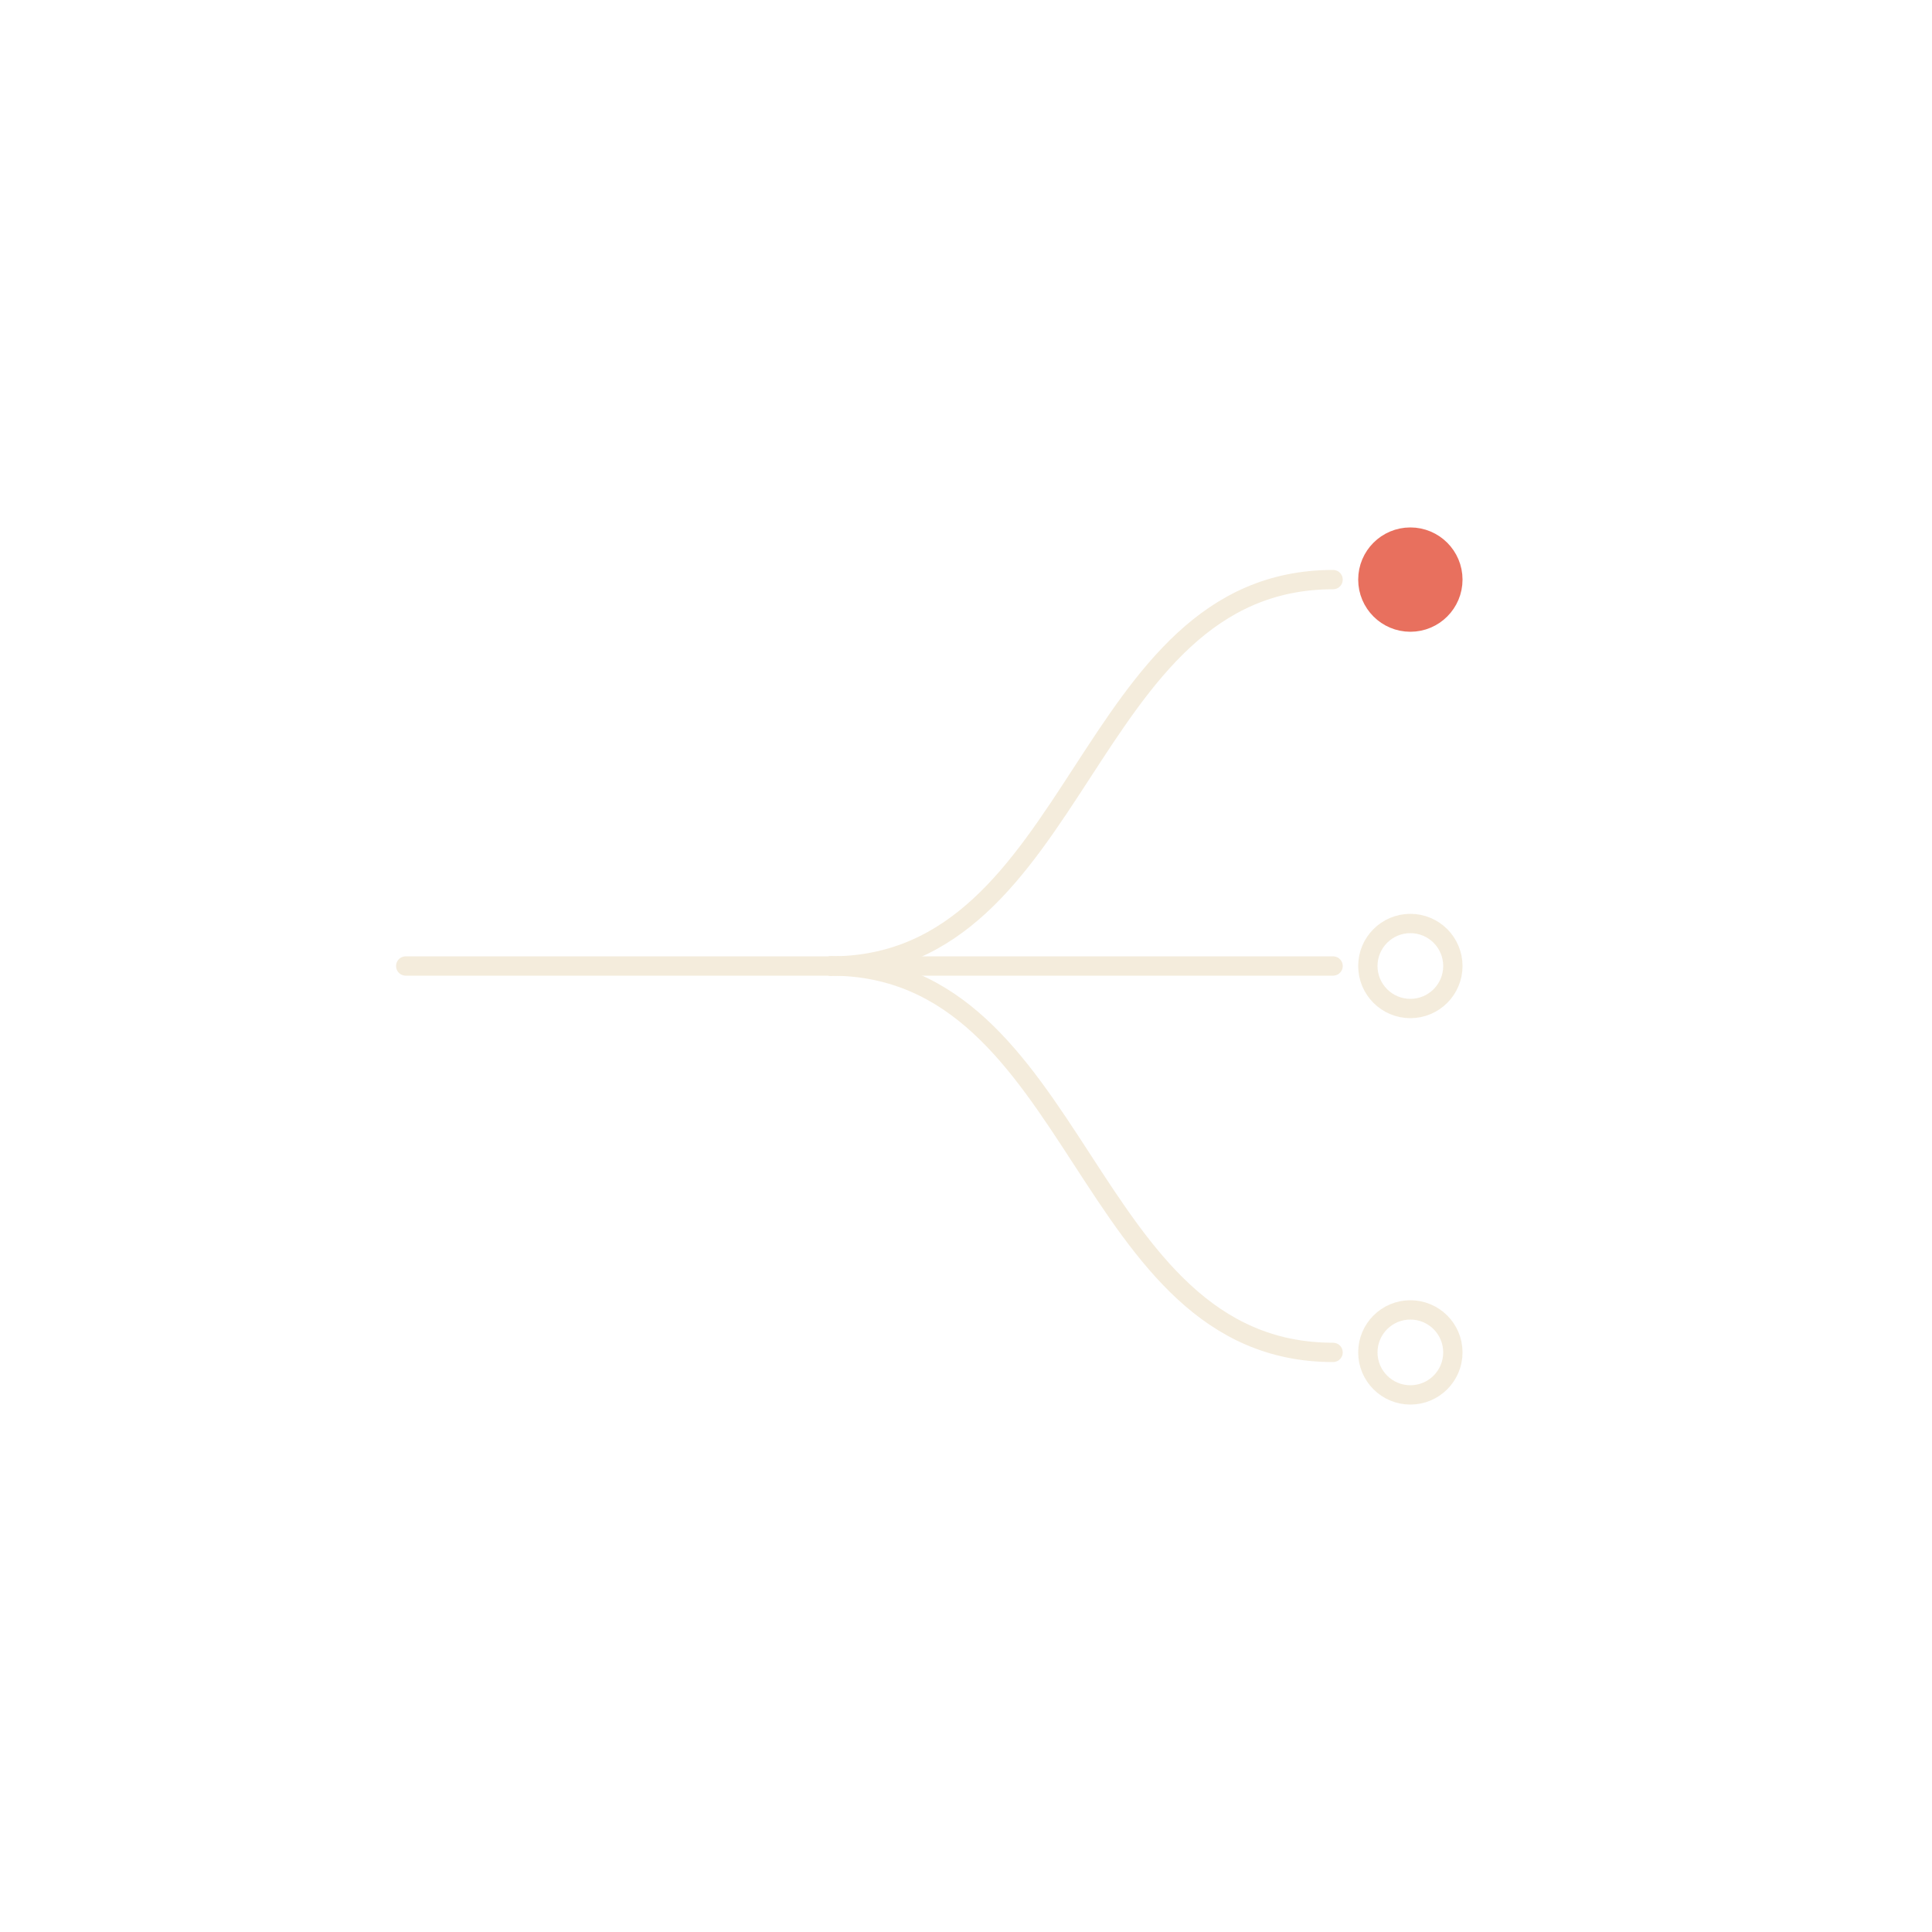
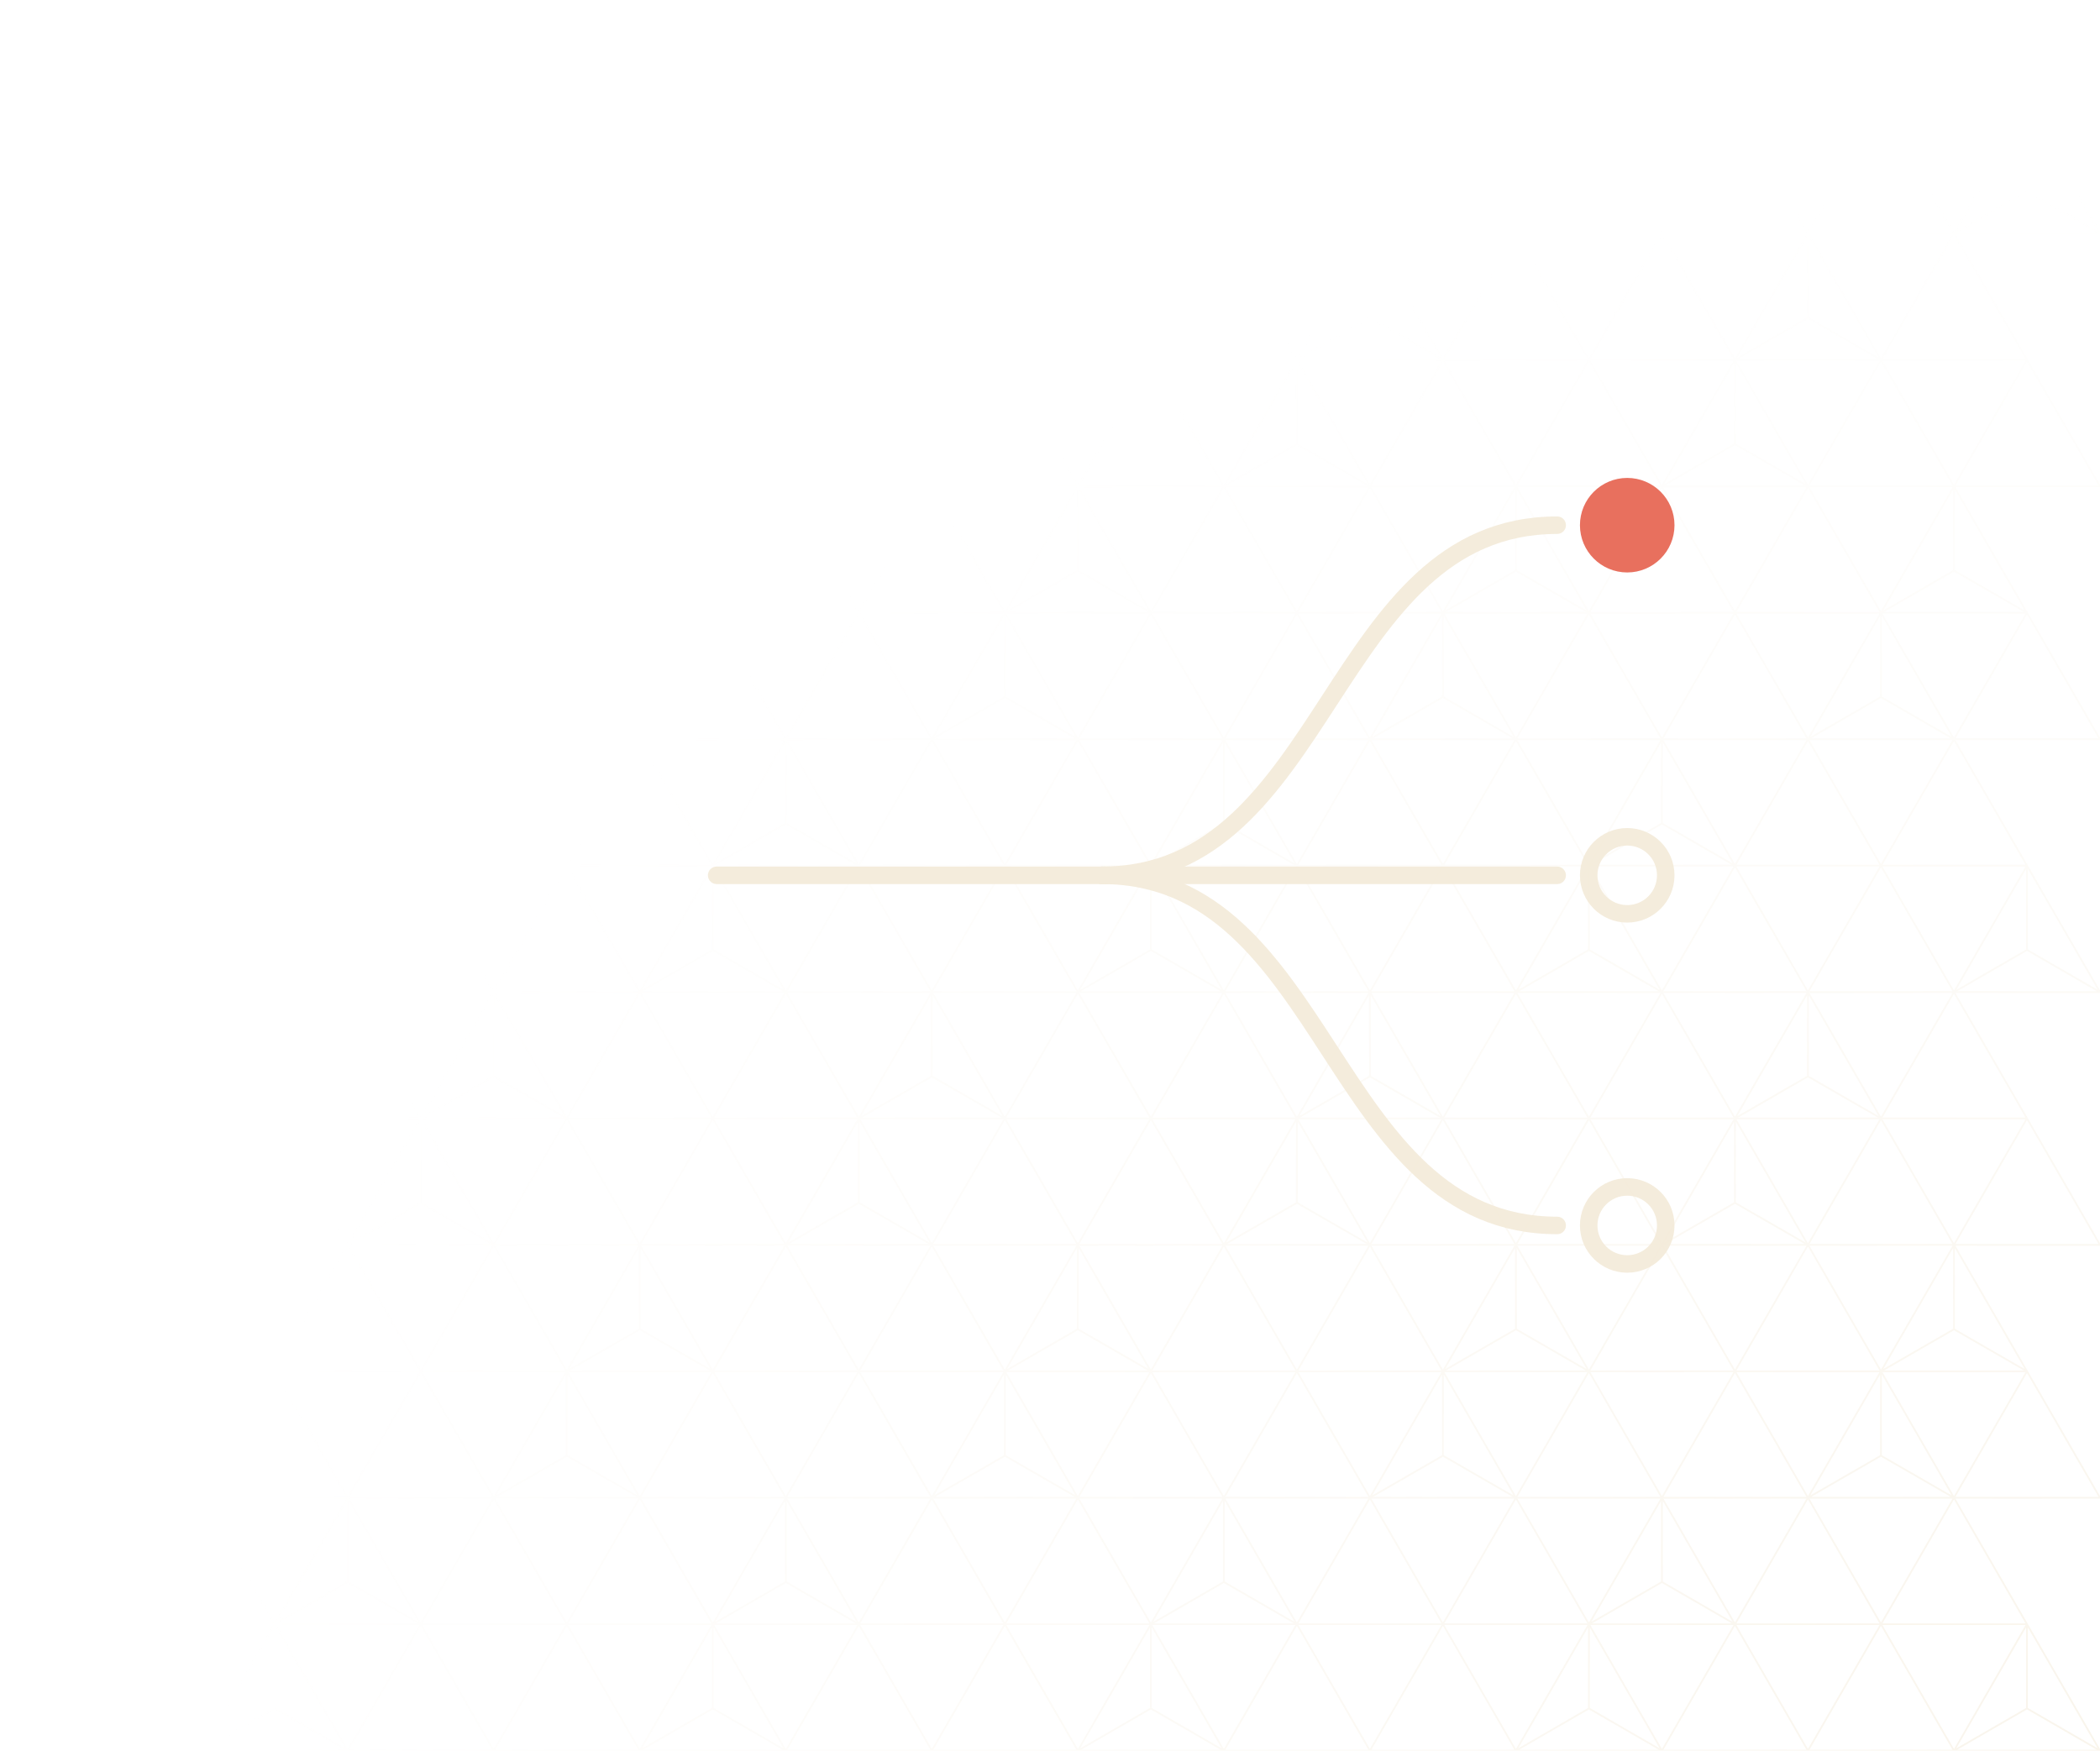
- <svg xmlns="http://www.w3.org/2000/svg" viewBox="0 0 1000 1000" width="1000" height="1000" fill="none" stroke="#f3ead8" stroke-width="10" stroke-linecap="round" stroke-linejoin="round" opacity="0.9">
-   <line x1="210.0" y1="500.0" x2="430.0" y2="500.0" />
-   <path d="M430 500 C 560 500, 560 300, 690 300" />
-   <path d="M430 500 C 560 500, 560 700, 690 700" />
-   <line x1="430.0" y1="500.0" x2="690.0" y2="500.0" />
-   <circle cx="730.0" cy="300.0" r="22.0" stroke="#e5604d" fill="#e5604d" />
-   <circle cx="730.0" cy="500.0" r="22.0" />
-   <circle cx="730.0" cy="700.0" r="22.0" />
+ <svg xmlns="http://www.w3.org/2000/svg" width="1697" height="1415" viewBox="0 0 1697 1415" fill="none">
+   <defs>
+     <radialGradient id="fade" cx="1" cy="1" r="1.05" gradientUnits="objectBoundingBox">
+       <stop offset="0" stop-color="#fff" stop-opacity="0.5" />
+       <stop offset="0.45" stop-color="#fff" stop-opacity="0.22" />
+       <stop offset="0.85" stop-color="#fff" stop-opacity="0" />
+     </radialGradient>
+     <mask id="m">
+       <rect width="1697" height="1415" fill="url(#fade)" />
+     </mask>
+   </defs>
+   <g mask="url(#m)" stroke="#f3ead8" stroke-width="1.4" stroke-linecap="round">
+     <path d="M1697 1415L1579 1415 M1579 1415L1638 1312.8 M1638 1312.8L1697 1415 M1697 1415L1638 1380.9 M1579 1415L1638 1380.9 M1638 1312.8L1638 1380.9 M1579 1415L1461 1415 M1461 1415L1520 1312.8 M1520 1312.8L1579 1415 M1461 1415L1343 1415 M1343 1415L1402 1312.8 M1402 1312.8L1461 1415 M1343 1415L1225 1415 M1225 1415L1284 1312.8 M1284 1312.8L1343 1415 M1343 1415L1284 1380.9 M1225 1415L1284 1380.9 M1284 1312.8L1284 1380.9 M1225 1415L1107 1415 M1107 1415L1166 1312.8 M1166 1312.8L1225 1415 M1107 1415L989 1415 M989 1415L1048 1312.8 M1048 1312.8L1107 1415 M989 1415L871 1415 M871 1415L930 1312.8 M930 1312.8L989 1415 M989 1415L930 1380.9 M871 1415L930 1380.9 M930 1312.8L930 1380.9 M871 1415L753 1415 M753 1415L812 1312.8 M812 1312.8L871 1415 M753 1415L635 1415 M635 1415L694 1312.8 M694 1312.8L753 1415 M635 1415L517 1415 M517 1415L576 1312.8 M576 1312.8L635 1415 M635 1415L576 1380.9 M517 1415L576 1380.9 M576 1312.8L576 1380.9 M517 1415L399 1415 M399 1415L458 1312.8 M458 1312.8L517 1415 M399 1415L281 1415 M281 1415L340 1312.8 M340 1312.8L399 1415 M281 1415L163 1415 M163 1415L222 1312.8 M222 1312.8L281 1415 M281 1415L222 1380.9 M163 1415L222 1380.9 M222 1312.8L222 1380.9 M163 1415L45 1415 M45 1415L104 1312.8 M104 1312.8L163 1415 M45 1415L-73 1415 M-73 1415L-14 1312.8 M-14 1312.8L45 1415 M-73 1415L-191 1415 M-191 1415L-132 1312.8 M-132 1312.8L-73 1415 M-73 1415L-132 1380.9 M-191 1415L-132 1380.9 M-132 1312.8L-132 1380.9 M-191 1415L-309 1415 M-309 1415L-250 1312.8 M-250 1312.8L-191 1415 M1638 1312.8L1520 1312.8 M1520 1312.8L1579 1210.6 M1579 1210.6L1638 1312.8 M1520 1312.8L1402 1312.8 M1402 1312.8L1461 1210.6 M1461 1210.6L1520 1312.8 M1402 1312.8L1284 1312.8 M1284 1312.8L1343 1210.6 M1343 1210.6L1402 1312.8 M1402 1312.8L1343 1278.7 M1284 1312.8L1343 1278.7 M1343 1210.6L1343 1278.7 M1284 1312.8L1166 1312.8 M1166 1312.8L1225 1210.6 M1225 1210.6L1284 1312.8 M1166 1312.8L1048 1312.8 M1048 1312.8L1107 1210.6 M1107 1210.6L1166 1312.8 M1048 1312.8L930 1312.8 M930 1312.8L989 1210.6 M989 1210.6L1048 1312.8 M1048 1312.8L989 1278.7 M930 1312.8L989 1278.7 M989 1210.6L989 1278.7 M930 1312.8L812 1312.8 M812 1312.8L871 1210.6 M871 1210.6L930 1312.8 M812 1312.8L694 1312.8 M694 1312.8L753 1210.6 M753 1210.6L812 1312.8 M694 1312.8L576 1312.8 M576 1312.8L635 1210.6 M635 1210.6L694 1312.8 M694 1312.8L635 1278.7 M576 1312.8L635 1278.7 M635 1210.6L635 1278.7 M576 1312.8L458 1312.8 M458 1312.8L517 1210.6 M517 1210.6L576 1312.8 M458 1312.8L340 1312.8 M340 1312.8L399 1210.6 M399 1210.6L458 1312.8 M340 1312.8L222 1312.8 M222 1312.8L281 1210.6 M281 1210.6L340 1312.8 M340 1312.8L281 1278.7 M222 1312.8L281 1278.7 M281 1210.6L281 1278.7 M222 1312.8L104 1312.8 M104 1312.8L163 1210.6 M163 1210.6L222 1312.8 M104 1312.8L-14 1312.8 M-14 1312.8L45 1210.6 M45 1210.6L104 1312.8 M-14 1312.8L-132 1312.8 M-132 1312.8L-73 1210.6 M-73 1210.6L-14 1312.8 M-14 1312.8L-73 1278.7 M-132 1312.8L-73 1278.7 M-73 1210.6L-73 1278.7 M-132 1312.8L-250 1312.8 M-250 1312.8L-191 1210.6 M-191 1210.6L-132 1312.8 M-250 1312.8L-368 1312.8 M-368 1312.8L-309 1210.6 M-309 1210.6L-250 1312.8 M1697 1210.6L1579 1210.6 M1579 1210.6L1638 1108.4 M1638 1108.4L1697 1210.6 M1579 1210.6L1461 1210.6 M1461 1210.6L1520 1108.4 M1520 1108.4L1579 1210.6 M1579 1210.6L1520 1176.6 M1461 1210.6L1520 1176.6 M1520 1108.4L1520 1176.6 M1461 1210.6L1343 1210.6 M1343 1210.6L1402 1108.4 M1402 1108.4L1461 1210.6 M1343 1210.6L1225 1210.6 M1225 1210.6L1284 1108.4 M1284 1108.4L1343 1210.6 M1225 1210.6L1107 1210.6 M1107 1210.6L1166 1108.4 M1166 1108.4L1225 1210.6 M1225 1210.6L1166 1176.6 M1107 1210.6L1166 1176.6 M1166 1108.4L1166 1176.6 M1107 1210.6L989 1210.6 M989 1210.6L1048 1108.4 M1048 1108.4L1107 1210.6 M989 1210.6L871 1210.6 M871 1210.6L930 1108.4 M930 1108.4L989 1210.6 M871 1210.6L753 1210.6 M753 1210.6L812 1108.4 M812 1108.4L871 1210.6 M871 1210.6L812 1176.6 M753 1210.6L812 1176.6 M812 1108.4L812 1176.6 M753 1210.6L635 1210.6 M635 1210.6L694 1108.4 M694 1108.4L753 1210.6 M635 1210.6L517 1210.6 M517 1210.6L576 1108.4 M576 1108.4L635 1210.6 M517 1210.6L399 1210.6 M399 1210.6L458 1108.4 M458 1108.4L517 1210.6 M517 1210.6L458 1176.6 M399 1210.6L458 1176.6 M458 1108.4L458 1176.6 M399 1210.6L281 1210.6 M281 1210.6L340 1108.4 M340 1108.4L399 1210.6 M281 1210.6L163 1210.6 M163 1210.6L222 1108.4 M222 1108.4L281 1210.6 M163 1210.6L45 1210.6 M45 1210.6L104 1108.4 M104 1108.4L163 1210.6 M163 1210.6L104 1176.6 M45 1210.6L104 1176.6 M104 1108.4L104 1176.6 M45 1210.6L-73 1210.6 M-73 1210.6L-14 1108.4 M-14 1108.4L45 1210.6 M-73 1210.6L-191 1210.6 M-191 1210.6L-132 1108.4 M-132 1108.4L-73 1210.6 M-191 1210.6L-309 1210.6 M-309 1210.6L-250 1108.4 M-250 1108.4L-191 1210.6 M-191 1210.6L-250 1176.6 M-309 1210.6L-250 1176.6 M-250 1108.4L-250 1176.6 M1638 1108.4L1520 1108.4 M1520 1108.4L1579 1006.2 M1579 1006.2L1638 1108.4 M1638 1108.4L1579 1074.4 M1520 1108.4L1579 1074.4 M1579 1006.2L1579 1074.4 M1520 1108.4L1402 1108.4 M1402 1108.4L1461 1006.2 M1461 1006.2L1520 1108.4 M1402 1108.4L1284 1108.4 M1284 1108.4L1343 1006.2 M1343 1006.2L1402 1108.4 M1284 1108.4L1166 1108.4 M1166 1108.4L1225 1006.2 M1225 1006.2L1284 1108.4 M1284 1108.4L1225 1074.4 M1166 1108.4L1225 1074.4 M1225 1006.2L1225 1074.4 M1166 1108.4L1048 1108.4 M1048 1108.4L1107 1006.2 M1107 1006.2L1166 1108.4 M1048 1108.4L930 1108.4 M930 1108.4L989 1006.2 M989 1006.2L1048 1108.4 M930 1108.4L812 1108.4 M812 1108.4L871 1006.2 M871 1006.2L930 1108.4 M930 1108.4L871 1074.4 M812 1108.4L871 1074.4 M871 1006.2L871 1074.4 M812 1108.4L694 1108.4 M694 1108.4L753 1006.2 M753 1006.2L812 1108.4 M694 1108.4L576 1108.4 M576 1108.4L635 1006.2 M635 1006.2L694 1108.4 M576 1108.4L458 1108.4 M458 1108.4L517 1006.2 M517 1006.2L576 1108.4 M576 1108.4L517 1074.4 M458 1108.4L517 1074.4 M517 1006.2L517 1074.4 M458 1108.4L340 1108.4 M340 1108.4L399 1006.2 M399 1006.2L458 1108.4 M340 1108.4L222 1108.4 M222 1108.4L281 1006.2 M281 1006.2L340 1108.4 M222 1108.4L104 1108.4 M104 1108.4L163 1006.2 M163 1006.2L222 1108.4 M222 1108.4L163 1074.4 M104 1108.4L163 1074.4 M163 1006.2L163 1074.4 M104 1108.4L-14 1108.4 M-14 1108.4L45 1006.2 M45 1006.2L104 1108.4 M-14 1108.4L-132 1108.4 M-132 1108.4L-73 1006.2 M-73 1006.2L-14 1108.4 M-132 1108.4L-250 1108.4 M-250 1108.4L-191 1006.2 M-191 1006.2L-132 1108.4 M-132 1108.4L-191 1074.4 M-250 1108.4L-191 1074.4 M-191 1006.2L-191 1074.4 M-250 1108.4L-368 1108.4 M-368 1108.4L-309 1006.2 M-309 1006.2L-250 1108.4 M1697 1006.2L1579 1006.2 M1579 1006.2L1638 904 M1638 904L1697 1006.2 M1579 1006.2L1461 1006.2 M1461 1006.2L1520 904 M1520 904L1579 1006.2 M1461 1006.2L1343 1006.2 M1343 1006.2L1402 904 M1402 904L1461 1006.2 M1461 1006.2L1402 972.2 M1343 1006.2L1402 972.2 M1402 904L1402 972.2 M1343 1006.2L1225 1006.2 M1225 1006.2L1284 904 M1284 904L1343 1006.2 M1225 1006.2L1107 1006.2 M1107 1006.2L1166 904 M1166 904L1225 1006.2 M1107 1006.2L989 1006.2 M989 1006.2L1048 904 M1048 904L1107 1006.2 M1107 1006.2L1048 972.2 M989 1006.2L1048 972.2 M1048 904L1048 972.2 M989 1006.2L871 1006.2 M871 1006.2L930 904 M930 904L989 1006.2 M871 1006.2L753 1006.2 M753 1006.2L812 904 M812 904L871 1006.2 M753 1006.2L635 1006.2 M635 1006.2L694 904 M694 904L753 1006.2 M753 1006.2L694 972.2 M635 1006.2L694 972.2 M694 904L694 972.2 M635 1006.2L517 1006.2 M517 1006.2L576 904 M576 904L635 1006.2 M517 1006.2L399 1006.2 M399 1006.2L458 904 M458 904L517 1006.2 M399 1006.2L281 1006.2 M281 1006.2L340 904 M340 904L399 1006.2 M399 1006.2L340 972.2 M281 1006.2L340 972.2 M340 904L340 972.2 M281 1006.2L163 1006.2 M163 1006.2L222 904 M222 904L281 1006.2 M163 1006.2L45 1006.2 M45 1006.2L104 904 M104 904L163 1006.2 M45 1006.2L-73 1006.2 M-73 1006.2L-14 904 M-14 904L45 1006.2 M45 1006.2L-14 972.2 M-73 1006.2L-14 972.2 M-14 904L-14 972.2 M-73 1006.2L-191 1006.2 M-191 1006.2L-132 904 M-132 904L-73 1006.2 M-191 1006.2L-309 1006.2 M-309 1006.2L-250 904 M-250 904L-191 1006.2 M1638 904L1520 904 M1520 904L1579 801.9 M1579 801.9L1638 904 M1520 904L1402 904 M1402 904L1461 801.9 M1461 801.9L1520 904 M1520 904L1461 870 M1402 904L1461 870 M1461 801.9L1461 870 M1402 904L1284 904 M1284 904L1343 801.9 M1343 801.9L1402 904 M1284 904L1166 904 M1166 904L1225 801.9 M1225 801.9L1284 904 M1166 904L1048 904 M1048 904L1107 801.9 M1107 801.9L1166 904 M1166 904L1107 870 M1048 904L1107 870 M1107 801.9L1107 870 M1048 904L930 904 M930 904L989 801.9 M989 801.9L1048 904 M930 904L812 904 M812 904L871 801.9 M871 801.9L930 904 M812 904L694 904 M694 904L753 801.9 M753 801.9L812 904 M812 904L753 870 M694 904L753 870 M753 801.9L753 870 M694 904L576 904 M576 904L635 801.9 M635 801.9L694 904 M576 904L458 904 M458 904L517 801.9 M517 801.9L576 904 M458 904L340 904 M340 904L399 801.9 M399 801.9L458 904 M458 904L399 870 M340 904L399 870 M399 801.9L399 870 M340 904L222 904 M222 904L281 801.9 M281 801.9L340 904 M222 904L104 904 M104 904L163 801.9 M163 801.9L222 904 M104 904L-14 904 M-14 904L45 801.9 M45 801.9L104 904 M104 904L45 870 M-14 904L45 870 M45 801.9L45 870 M-14 904L-132 904 M-132 904L-73 801.9 M-73 801.9L-14 904 M-132 904L-250 904 M-250 904L-191 801.9 M-191 801.9L-132 904 M-250 904L-368 904 M-368 904L-309 801.9 M-309 801.9L-250 904 M-250 904L-309 870 M-368 904L-309 870 M-309 801.9L-309 870 M1697 801.9L1579 801.9 M1579 801.9L1638 699.7 M1638 699.7L1697 801.9 M1697 801.9L1638 767.8 M1579 801.9L1638 767.8 M1638 699.7L1638 767.8 M1579 801.9L1461 801.9 M1461 801.9L1520 699.7 M1520 699.7L1579 801.9 M1461 801.9L1343 801.9 M1343 801.9L1402 699.7 M1402 699.7L1461 801.9 M1343 801.9L1225 801.9 M1225 801.9L1284 699.7 M1284 699.7L1343 801.9 M1343 801.9L1284 767.8 M1225 801.9L1284 767.8 M1284 699.7L1284 767.8 M1225 801.9L1107 801.9 M1107 801.9L1166 699.7 M1166 699.7L1225 801.9 M1107 801.9L989 801.9 M989 801.9L1048 699.7 M1048 699.7L1107 801.9 M989 801.9L871 801.9 M871 801.9L930 699.7 M930 699.7L989 801.9 M989 801.9L930 767.8 M871 801.9L930 767.8 M930 699.7L930 767.8 M871 801.9L753 801.9 M753 801.9L812 699.7 M812 699.7L871 801.9 M753 801.9L635 801.9 M635 801.9L694 699.7 M694 699.7L753 801.9 M635 801.9L517 801.9 M517 801.9L576 699.7 M576 699.7L635 801.9 M635 801.9L576 767.8 M517 801.9L576 767.8 M576 699.7L576 767.8 M517 801.9L399 801.9 M399 801.9L458 699.7 M458 699.7L517 801.9 M399 801.9L281 801.9 M281 801.9L340 699.7 M340 699.7L399 801.9 M281 801.9L163 801.9 M163 801.9L222 699.7 M222 699.7L281 801.9 M281 801.9L222 767.8 M163 801.9L222 767.8 M222 699.7L222 767.8 M163 801.9L45 801.9 M45 801.9L104 699.7 M104 699.7L163 801.9 M45 801.9L-73 801.9 M-73 801.9L-14 699.7 M-14 699.7L45 801.9 M-73 801.9L-191 801.9 M-191 801.9L-132 699.7 M-132 699.7L-73 801.9 M-73 801.9L-132 767.8 M-191 801.9L-132 767.8 M-132 699.7L-132 767.8 M-191 801.9L-309 801.9 M-309 801.9L-250 699.7 M-250 699.7L-191 801.9 M1638 699.7L1520 699.7 M1520 699.7L1579 597.5 M1579 597.5L1638 699.7 M1520 699.7L1402 699.7 M1402 699.7L1461 597.5 M1461 597.5L1520 699.7 M1402 699.7L1284 699.7 M1284 699.7L1343 597.5 M1343 597.5L1402 699.7 M1402 699.7L1343 665.6 M1284 699.7L1343 665.6 M1343 597.5L1343 665.6 M1284 699.7L1166 699.7 M1166 699.7L1225 597.5 M1225 597.5L1284 699.7 M1166 699.7L1048 699.7 M1048 699.7L1107 597.5 M1107 597.5L1166 699.7 M1048 699.7L930 699.7 M930 699.7L989 597.5 M989 597.5L1048 699.7 M1048 699.7L989 665.6 M930 699.7L989 665.6 M989 597.5L989 665.6 M930 699.7L812 699.7 M812 699.7L871 597.5 M871 597.5L930 699.7 M812 699.7L694 699.7 M694 699.7L753 597.5 M753 597.5L812 699.7 M694 699.7L576 699.7 M576 699.7L635 597.5 M635 597.5L694 699.7 M694 699.7L635 665.6 M576 699.7L635 665.6 M635 597.5L635 665.6 M576 699.7L458 699.7 M458 699.7L517 597.5 M517 597.5L576 699.7 M458 699.7L340 699.7 M340 699.7L399 597.5 M399 597.5L458 699.7 M340 699.7L222 699.7 M222 699.7L281 597.5 M281 597.5L340 699.7 M340 699.7L281 665.6 M222 699.7L281 665.6 M281 597.5L281 665.6 M222 699.7L104 699.7 M104 699.7L163 597.5 M163 597.5L222 699.7 M104 699.7L-14 699.7 M-14 699.7L45 597.5 M45 597.5L104 699.7 M-14 699.7L-132 699.7 M-132 699.7L-73 597.5 M-73 597.5L-14 699.7 M-14 699.7L-73 665.6 M-132 699.7L-73 665.6 M-73 597.5L-73 665.6 M-132 699.7L-250 699.7 M-250 699.7L-191 597.5 M-191 597.5L-132 699.7 M-250 699.7L-368 699.7 M-368 699.7L-309 597.5 M-309 597.5L-250 699.7 M1697 597.5L1579 597.5 M1579 597.5L1638 495.3 M1638 495.3L1697 597.5 M1579 597.5L1461 597.5 M1461 597.5L1520 495.3 M1520 495.3L1579 597.5 M1579 597.5L1520 563.4 M1461 597.5L1520 563.4 M1520 495.3L1520 563.4 M1461 597.5L1343 597.5 M1343 597.5L1402 495.3 M1402 495.3L1461 597.5 M1343 597.5L1225 597.5 M1225 597.5L1284 495.3 M1284 495.3L1343 597.5 M1225 597.5L1107 597.5 M1107 597.5L1166 495.3 M1166 495.3L1225 597.5 M1225 597.5L1166 563.4 M1107 597.5L1166 563.4 M1166 495.3L1166 563.4 M1107 597.5L989 597.5 M989 597.5L1048 495.3 M1048 495.3L1107 597.5 M989 597.5L871 597.5 M871 597.5L930 495.3 M930 495.3L989 597.5 M871 597.5L753 597.5 M753 597.5L812 495.3 M812 495.3L871 597.5 M871 597.5L812 563.4 M753 597.5L812 563.4 M812 495.3L812 563.4 M753 597.5L635 597.5 M635 597.5L694 495.3 M694 495.3L753 597.5 M635 597.5L517 597.5 M517 597.5L576 495.3 M576 495.3L635 597.5 M517 597.5L399 597.5 M399 597.5L458 495.3 M458 495.3L517 597.5 M517 597.5L458 563.4 M399 597.5L458 563.4 M458 495.3L458 563.4 M399 597.5L281 597.5 M281 597.5L340 495.3 M340 495.3L399 597.5 M281 597.5L163 597.5 M163 597.5L222 495.3 M222 495.3L281 597.5 M163 597.5L45 597.5 M45 597.5L104 495.3 M104 495.3L163 597.5 M163 597.5L104 563.4 M45 597.5L104 563.4 M104 495.3L104 563.4 M45 597.5L-73 597.5 M-73 597.5L-14 495.3 M-14 495.3L45 597.5 M-73 597.5L-191 597.5 M-191 597.5L-132 495.3 M-132 495.3L-73 597.5 M-191 597.5L-309 597.5 M-309 597.5L-250 495.3 M-250 495.3L-191 597.5 M-191 597.5L-250 563.4 M-309 597.5L-250 563.4 M-250 495.3L-250 563.4 M1638 495.3L1520 495.3 M1520 495.3L1579 393.1 M1579 393.1L1638 495.3 M1638 495.3L1579 461.2 M1520 495.3L1579 461.2 M1579 393.1L1579 461.2 M1520 495.3L1402 495.3 M1402 495.3L1461 393.1 M1461 393.1L1520 495.3 M1402 495.3L1284 495.3 M1284 495.3L1343 393.1 M1343 393.1L1402 495.3 M1284 495.3L1166 495.3 M1166 495.3L1225 393.1 M1225 393.1L1284 495.3 M1284 495.3L1225 461.2 M1166 495.3L1225 461.2 M1225 393.1L1225 461.2 M1166 495.3L1048 495.3 M1048 495.3L1107 393.1 M1107 393.1L1166 495.3 M1048 495.3L930 495.3 M930 495.3L989 393.1 M989 393.1L1048 495.3 M930 495.3L812 495.3 M812 495.3L871 393.1 M871 393.1L930 495.3 M930 495.3L871 461.2 M812 495.3L871 461.2 M871 393.1L871 461.2 M812 495.3L694 495.3 M694 495.3L753 393.1 M753 393.1L812 495.3 M694 495.3L576 495.3 M576 495.3L635 393.1 M635 393.1L694 495.3 M576 495.3L458 495.3 M458 495.3L517 393.1 M517 393.1L576 495.3 M576 495.3L517 461.2 M458 495.3L517 461.2 M517 393.1L517 461.2 M458 495.3L340 495.3 M340 495.3L399 393.1 M399 393.1L458 495.3 M340 495.3L222 495.3 M222 495.3L281 393.1 M281 393.1L340 495.3 M222 495.3L104 495.3 M104 495.3L163 393.1 M163 393.1L222 495.3 M222 495.3L163 461.2 M104 495.3L163 461.2 M163 393.1L163 461.2 M104 495.3L-14 495.3 M-14 495.3L45 393.1 M45 393.1L104 495.3 M-14 495.3L-132 495.3 M-132 495.3L-73 393.1 M-73 393.1L-14 495.3 M-132 495.3L-250 495.3 M-250 495.3L-191 393.1 M-191 393.1L-132 495.3 M-132 495.3L-191 461.2 M-250 495.3L-191 461.2 M-191 393.1L-191 461.2 M-250 495.3L-368 495.3 M-368 495.3L-309 393.1 M-309 393.1L-250 495.3 M1697 393.1L1579 393.1 M1579 393.1L1638 290.9 M1638 290.9L1697 393.1 M1579 393.1L1461 393.1 M1461 393.1L1520 290.9 M1520 290.9L1579 393.1 M1461 393.1L1343 393.1 M1343 393.1L1402 290.9 M1402 290.9L1461 393.1 M1461 393.1L1402 359 M1343 393.1L1402 359 M1402 290.9L1402 359 M1343 393.1L1225 393.1 M1225 393.1L1284 290.9 M1284 290.9L1343 393.1 M1225 393.1L1107 393.1 M1107 393.1L1166 290.9 M1166 290.9L1225 393.1 M1107 393.1L989 393.1 M989 393.1L1048 290.9 M1048 290.9L1107 393.1 M1107 393.1L1048 359 M989 393.1L1048 359 M1048 290.9L1048 359 M989 393.1L871 393.1 M871 393.1L930 290.9 M930 290.9L989 393.1 M871 393.1L753 393.1 M753 393.1L812 290.9 M812 290.9L871 393.1 M753 393.1L635 393.1 M635 393.1L694 290.9 M694 290.9L753 393.1 M753 393.1L694 359 M635 393.1L694 359 M694 290.9L694 359 M635 393.1L517 393.1 M517 393.1L576 290.9 M576 290.9L635 393.1 M517 393.1L399 393.1 M399 393.1L458 290.9 M458 290.9L517 393.1 M399 393.1L281 393.1 M281 393.1L340 290.9 M340 290.9L399 393.1 M399 393.1L340 359 M281 393.1L340 359 M340 290.9L340 359 M281 393.1L163 393.1 M163 393.1L222 290.9 M222 290.9L281 393.1 M163 393.1L45 393.1 M45 393.1L104 290.9 M104 290.9L163 393.1 M45 393.1L-73 393.1 M-73 393.1L-14 290.9 M-14 290.9L45 393.1 M45 393.1L-14 359 M-73 393.1L-14 359 M-14 290.9L-14 359 M-73 393.1L-191 393.1 M-191 393.1L-132 290.9 M-132 290.9L-73 393.1 M-191 393.1L-309 393.1 M-309 393.1L-250 290.9 M-250 290.9L-191 393.1 M1638 290.9L1520 290.9 M1520 290.9L1579 188.7 M1579 188.7L1638 290.9 M1520 290.9L1402 290.9 M1402 290.9L1461 188.7 M1461 188.7L1520 290.9 M1520 290.9L1461 256.8 M1402 290.9L1461 256.8 M1461 188.7L1461 256.8 M1402 290.9L1284 290.9 M1284 290.9L1343 188.7 M1343 188.7L1402 290.9 M1284 290.9L1166 290.9 M1166 290.9L1225 188.7 M1225 188.7L1284 290.9 M1166 290.9L1048 290.9 M1048 290.9L1107 188.7 M1107 188.7L1166 290.9 M1166 290.9L1107 256.8 M1048 290.9L1107 256.8 M1107 188.7L1107 256.8 M1048 290.9L930 290.9 M930 290.9L989 188.7 M989 188.7L1048 290.9 M930 290.9L812 290.9 M812 290.9L871 188.7 M871 188.7L930 290.9 M812 290.9L694 290.9 M694 290.9L753 188.7 M753 188.7L812 290.9 M812 290.9L753 256.8 M694 290.9L753 256.8 M753 188.7L753 256.8 M694 290.9L576 290.9 M576 290.9L635 188.7 M635 188.7L694 290.9 M576 290.9L458 290.9 M458 290.9L517 188.7 M517 188.7L576 290.9 M458 290.9L340 290.9 M340 290.9L399 188.7 M399 188.7L458 290.9 M458 290.9L399 256.8 M340 290.9L399 256.8 M399 188.7L399 256.8 M340 290.9L222 290.9 M222 290.9L281 188.7 M281 188.7L340 290.9 M222 290.9L104 290.9 M104 290.9L163 188.7 M163 188.7L222 290.9 M104 290.9L-14 290.9 M-14 290.9L45 188.7 M45 188.7L104 290.9 M104 290.9L45 256.8 M-14 290.9L45 256.8 M45 188.7L45 256.8 M-14 290.9L-132 290.9 M-132 290.9L-73 188.7 M-73 188.7L-14 290.9 M-132 290.9L-250 290.9 M-250 290.9L-191 188.7 M-191 188.7L-132 290.9 M-250 290.9L-368 290.9 M-368 290.9L-309 188.7 M-309 188.7L-250 290.9 M-250 290.9L-309 256.8 M-368 290.9L-309 256.8 M-309 188.7L-309 256.8 M1697 188.7L1579 188.7 M1579 188.7L1638 86.5 M1638 86.5L1697 188.7 M1697 188.7L1638 154.6 M1579 188.7L1638 154.6 M1638 86.5L1638 154.6 M1579 188.7L1461 188.7 M1461 188.7L1520 86.5 M1520 86.5L1579 188.7 M1461 188.7L1343 188.7 M1343 188.7L1402 86.5 M1402 86.5L1461 188.7 M1343 188.7L1225 188.7 M1225 188.7L1284 86.5 M1284 86.5L1343 188.7 M1343 188.7L1284 154.6 M1225 188.7L1284 154.6 M1284 86.5L1284 154.6 M1225 188.7L1107 188.7 M1107 188.7L1166 86.5 M1166 86.5L1225 188.7 M1107 188.7L989 188.7 M989 188.7L1048 86.5 M1048 86.5L1107 188.7 M989 188.7L871 188.7 M871 188.7L930 86.5 M930 86.5L989 188.7 M989 188.7L930 154.6 M871 188.7L930 154.6 M930 86.5L930 154.6 M871 188.7L753 188.7 M753 188.7L812 86.5 M812 86.5L871 188.7 M753 188.7L635 188.7 M635 188.7L694 86.5 M694 86.5L753 188.7 M635 188.7L517 188.7 M517 188.7L576 86.5 M576 86.5L635 188.7 M635 188.7L576 154.6 M517 188.7L576 154.6 M576 86.5L576 154.6 M517 188.7L399 188.7 M399 188.7L458 86.5 M458 86.5L517 188.7 M399 188.7L281 188.7 M281 188.7L340 86.5 M340 86.5L399 188.7 M281 188.7L163 188.7 M163 188.7L222 86.5 M222 86.5L281 188.7 M281 188.7L222 154.6 M163 188.7L222 154.6 M222 86.5L222 154.6 M163 188.7L45 188.7 M45 188.7L104 86.5 M104 86.5L163 188.7 M45 188.7L-73 188.7 M-73 188.7L-14 86.5 M-14 86.5L45 188.7 M-73 188.7L-191 188.7 M-191 188.7L-132 86.5 M-132 86.5L-73 188.7 M-73 188.7L-132 154.6 M-191 188.7L-132 154.6 M-132 86.5L-132 154.6 M-191 188.7L-309 188.7 M-309 188.7L-250 86.5 M-250 86.5L-191 188.7 M1638 86.5L1520 86.5 M1520 86.5L1579 -15.7 M1579 -15.7L1638 86.5 M1520 86.5L1402 86.5 M1402 86.5L1461 -15.7 M1461 -15.7L1520 86.5 M1402 86.5L1284 86.5 M1284 86.5L1343 -15.7 M1343 -15.7L1402 86.5 M1402 86.5L1343 52.5 M1284 86.5L1343 52.5 M1343 -15.7L1343 52.5 M1284 86.5L1166 86.5 M1166 86.5L1225 -15.7 M1225 -15.7L1284 86.5 M1166 86.5L1048 86.5 M1048 86.5L1107 -15.7 M1107 -15.7L1166 86.5 M1048 86.5L930 86.5 M930 86.5L989 -15.7 M989 -15.7L1048 86.5 M1048 86.5L989 52.5 M930 86.5L989 52.5 M989 -15.7L989 52.5 M930 86.5L812 86.5 M812 86.5L871 -15.7 M871 -15.7L930 86.5 M812 86.5L694 86.5 M694 86.5L753 -15.7 M753 -15.7L812 86.5 M694 86.5L576 86.5 M576 86.5L635 -15.7 M635 -15.7L694 86.5 M694 86.5L635 52.5 M576 86.5L635 52.5 M635 -15.7L635 52.5 M576 86.5L458 86.5 M458 86.5L517 -15.7 M517 -15.7L576 86.5 M458 86.5L340 86.5 M340 86.5L399 -15.7 M399 -15.7L458 86.5 M340 86.5L222 86.5 M222 86.5L281 -15.7 M281 -15.7L340 86.5 M340 86.5L281 52.5 M222 86.5L281 52.5 M281 -15.7L281 52.5 M222 86.5L104 86.5 M104 86.5L163 -15.7 M163 -15.7L222 86.5 M104 86.5L-14 86.5 M-14 86.5L45 -15.7 M45 -15.7L104 86.5 M-14 86.5L-132 86.5 M-132 86.5L-73 -15.7 M-73 -15.7L-14 86.5 M-14 86.5L-73 52.5 M-132 86.5L-73 52.5 M-73 -15.7L-73 52.5 M-132 86.5L-250 86.5 M-250 86.5L-191 -15.7 M-191 -15.7L-132 86.5 M-250 86.5L-368 86.5 M-368 86.5L-309 -15.7 M-309 -15.7L-250 86.5 M1697 -15.7L1579 -15.7 M1579 -15.7L1638 -117.9 M1638 -117.9L1697 -15.7 M1579 -15.7L1461 -15.7 M1461 -15.7L1520 -117.9 M1520 -117.9L1579 -15.7 M1579 -15.7L1520 -49.7 M1461 -15.7L1520 -49.7 M1520 -117.9L1520 -49.7 M1461 -15.7L1343 -15.7 M1343 -15.7L1402 -117.9 M1402 -117.9L1461 -15.7 M1343 -15.7L1225 -15.7 M1225 -15.7L1284 -117.9 M1284 -117.9L1343 -15.7 M1225 -15.7L1107 -15.7 M1107 -15.7L1166 -117.9 M1166 -117.9L1225 -15.7 M1225 -15.7L1166 -49.7 M1107 -15.7L1166 -49.7 M1166 -117.9L1166 -49.7 M1107 -15.7L989 -15.7 M989 -15.7L1048 -117.9 M1048 -117.9L1107 -15.7 M989 -15.7L871 -15.7 M871 -15.7L930 -117.9 M930 -117.9L989 -15.7 M871 -15.7L753 -15.7 M753 -15.7L812 -117.9 M812 -117.9L871 -15.7 M871 -15.7L812 -49.7 M753 -15.7L812 -49.7 M812 -117.9L812 -49.7 M753 -15.7L635 -15.7 M635 -15.7L694 -117.9 M694 -117.9L753 -15.7 M635 -15.7L517 -15.7 M517 -15.7L576 -117.9 M576 -117.9L635 -15.7 M517 -15.7L399 -15.7 M399 -15.7L458 -117.9 M458 -117.9L517 -15.7 M517 -15.7L458 -49.7 M399 -15.7L458 -49.7 M458 -117.9L458 -49.7 M399 -15.7L281 -15.7 M281 -15.7L340 -117.9 M340 -117.9L399 -15.7 M281 -15.7L163 -15.7 M163 -15.7L222 -117.9 M222 -117.9L281 -15.7 M163 -15.7L45 -15.7 M45 -15.7L104 -117.9 M104 -117.9L163 -15.7 M163 -15.7L104 -49.7 M45 -15.7L104 -49.7 M104 -117.9L104 -49.7 M45 -15.7L-73 -15.7 M-73 -15.7L-14 -117.9 M-14 -117.9L45 -15.7 M-73 -15.7L-191 -15.7 M-191 -15.7L-132 -117.9 M-132 -117.9L-73 -15.7 M-191 -15.7L-309 -15.7 M-309 -15.7L-250 -117.9 M-250 -117.9L-191 -15.7 M-191 -15.7L-250 -49.7 M-309 -15.7L-250 -49.7 M-250 -117.9L-250 -49.7" />
+   </g>
+   <g transform="translate(282 0) scale(1.415)" fill="none" stroke="#f3ead8" stroke-width="10" stroke-linecap="round" stroke-linejoin="round" opacity="0.9">
+     <line x1="210.0" y1="500.0" x2="430.0" y2="500.0" />
+     <path d="M430 500 C 560 500, 560 300, 690 300" />
+     <path d="M430 500 C 560 500, 560 700, 690 700" />
+     <line x1="430.0" y1="500.0" x2="690.0" y2="500.0" />
+     <circle cx="730.0" cy="300.0" r="22.0" stroke="#e5604d" fill="#e5604d" />
+     <circle cx="730.0" cy="500.0" r="22.0" />
+     <circle cx="730.0" cy="700.0" r="22.0" />
+   </g>
</svg>
